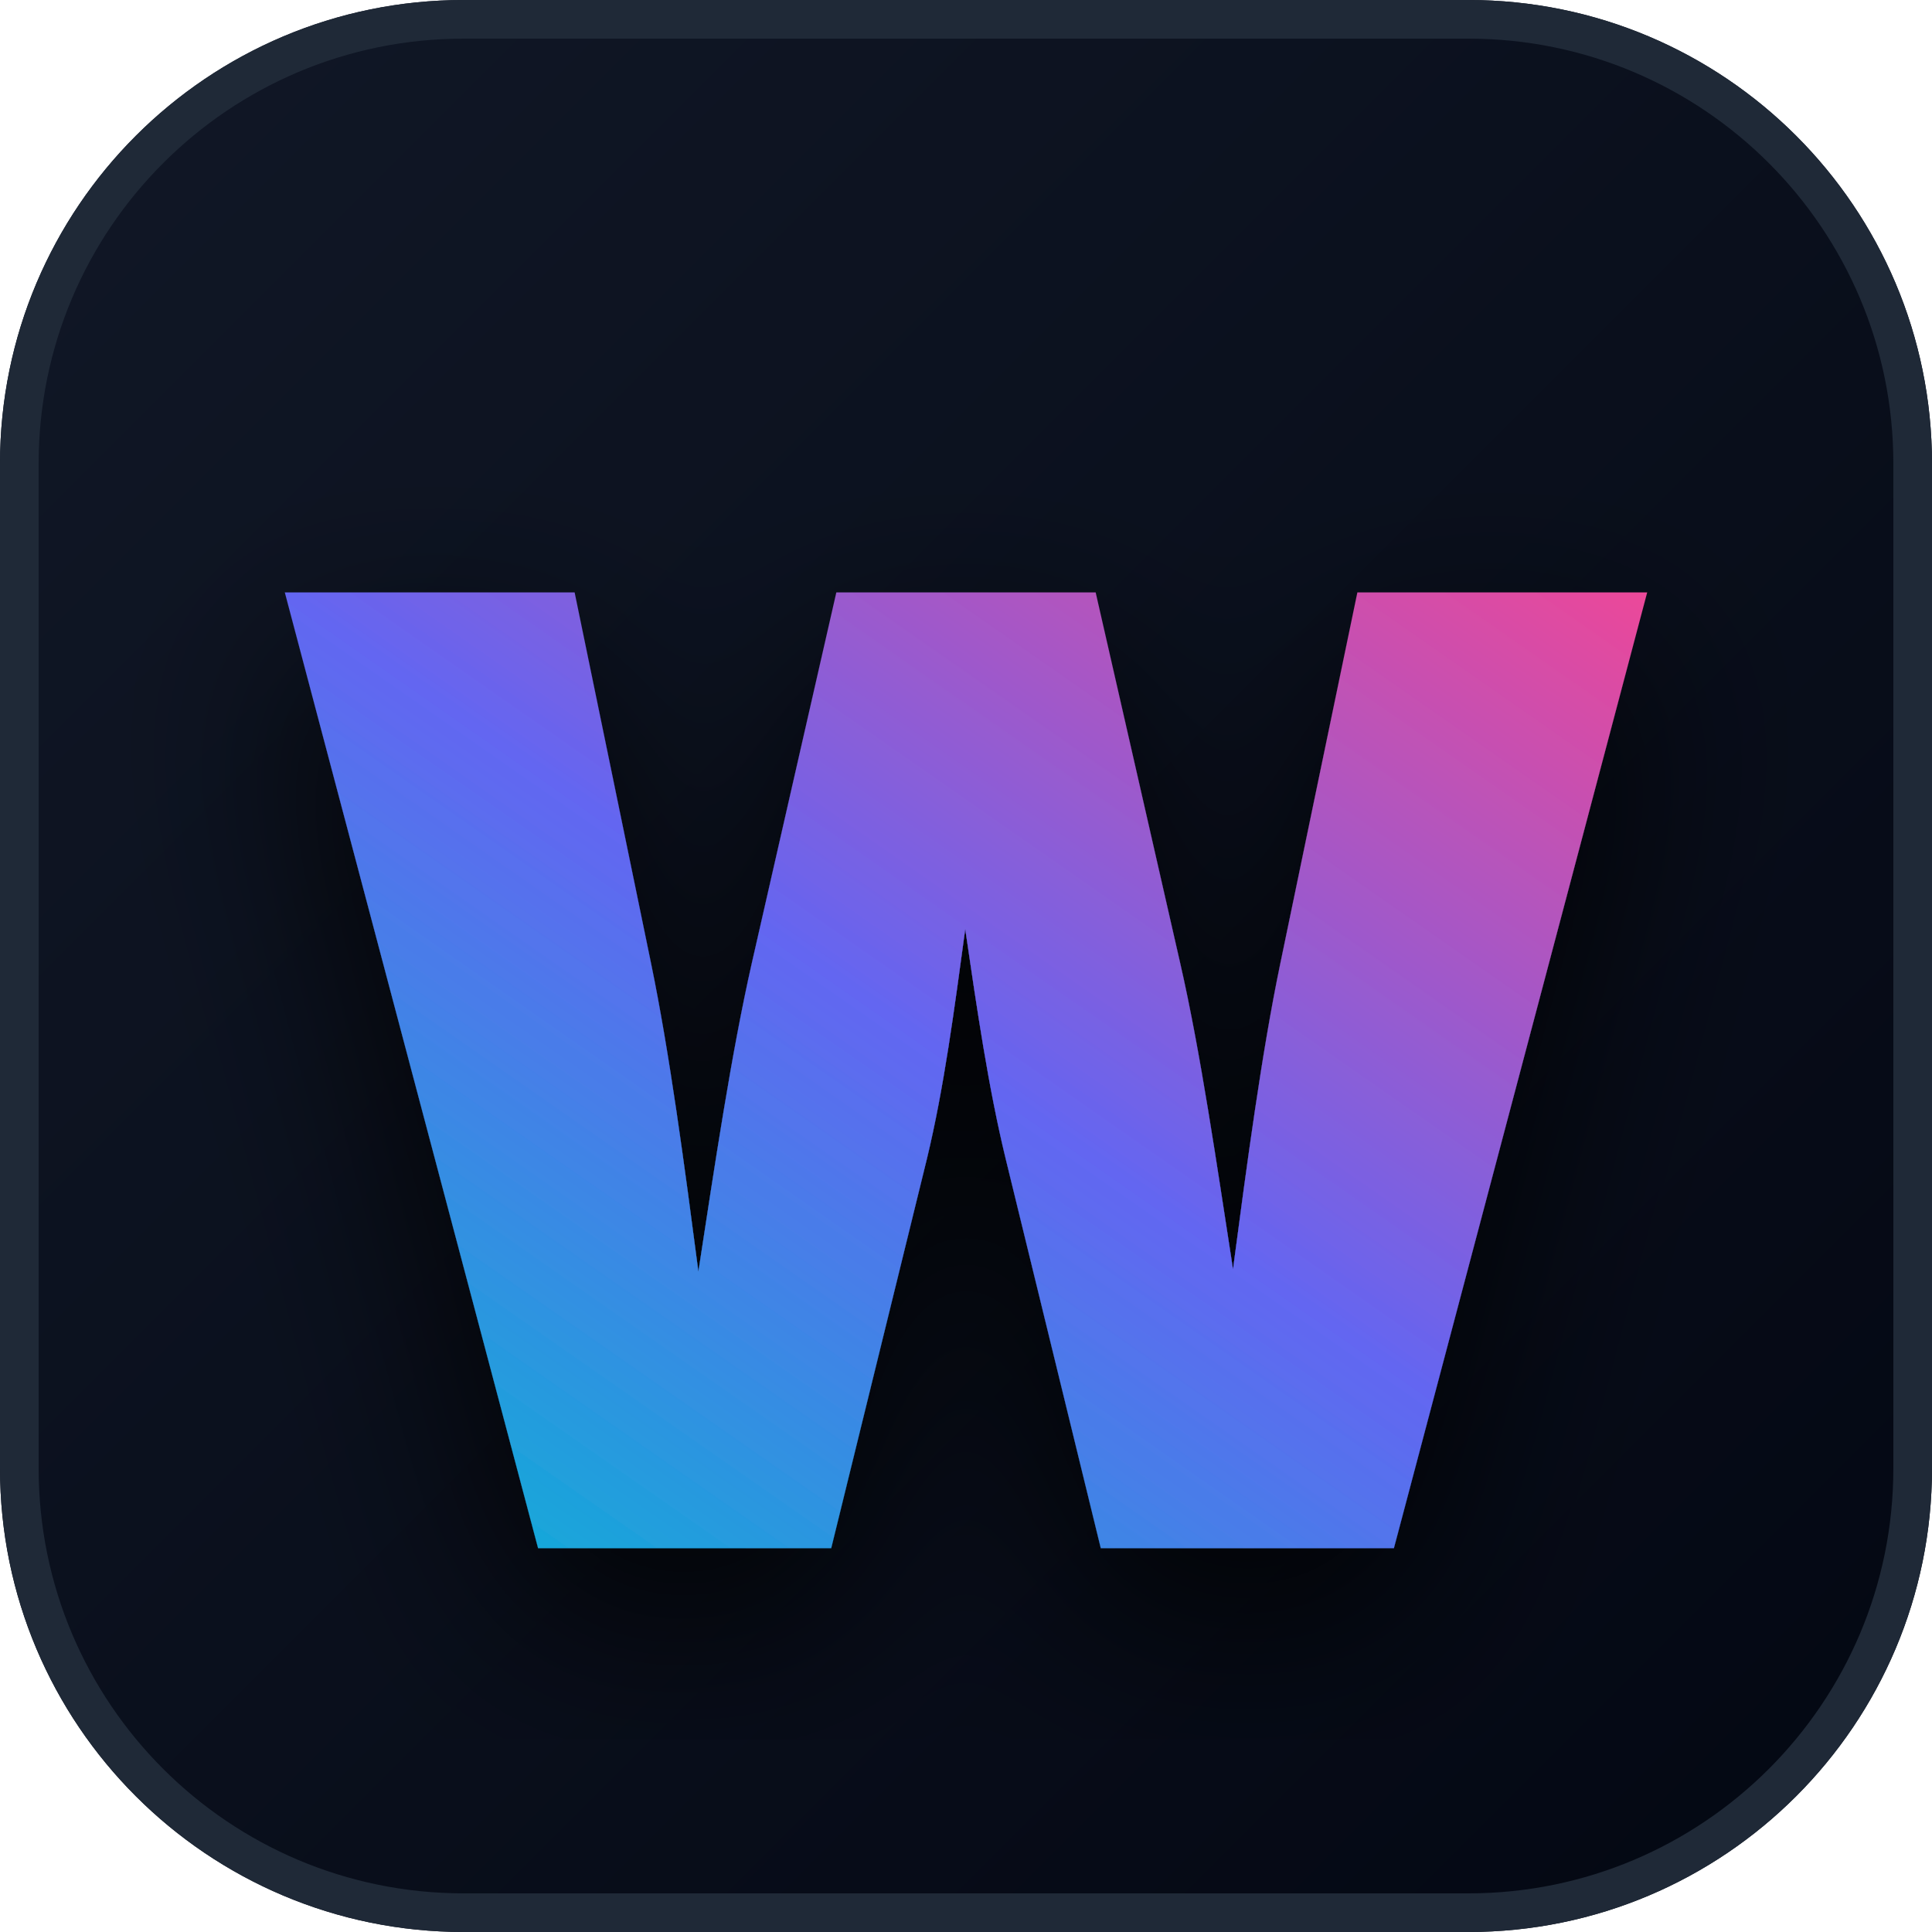
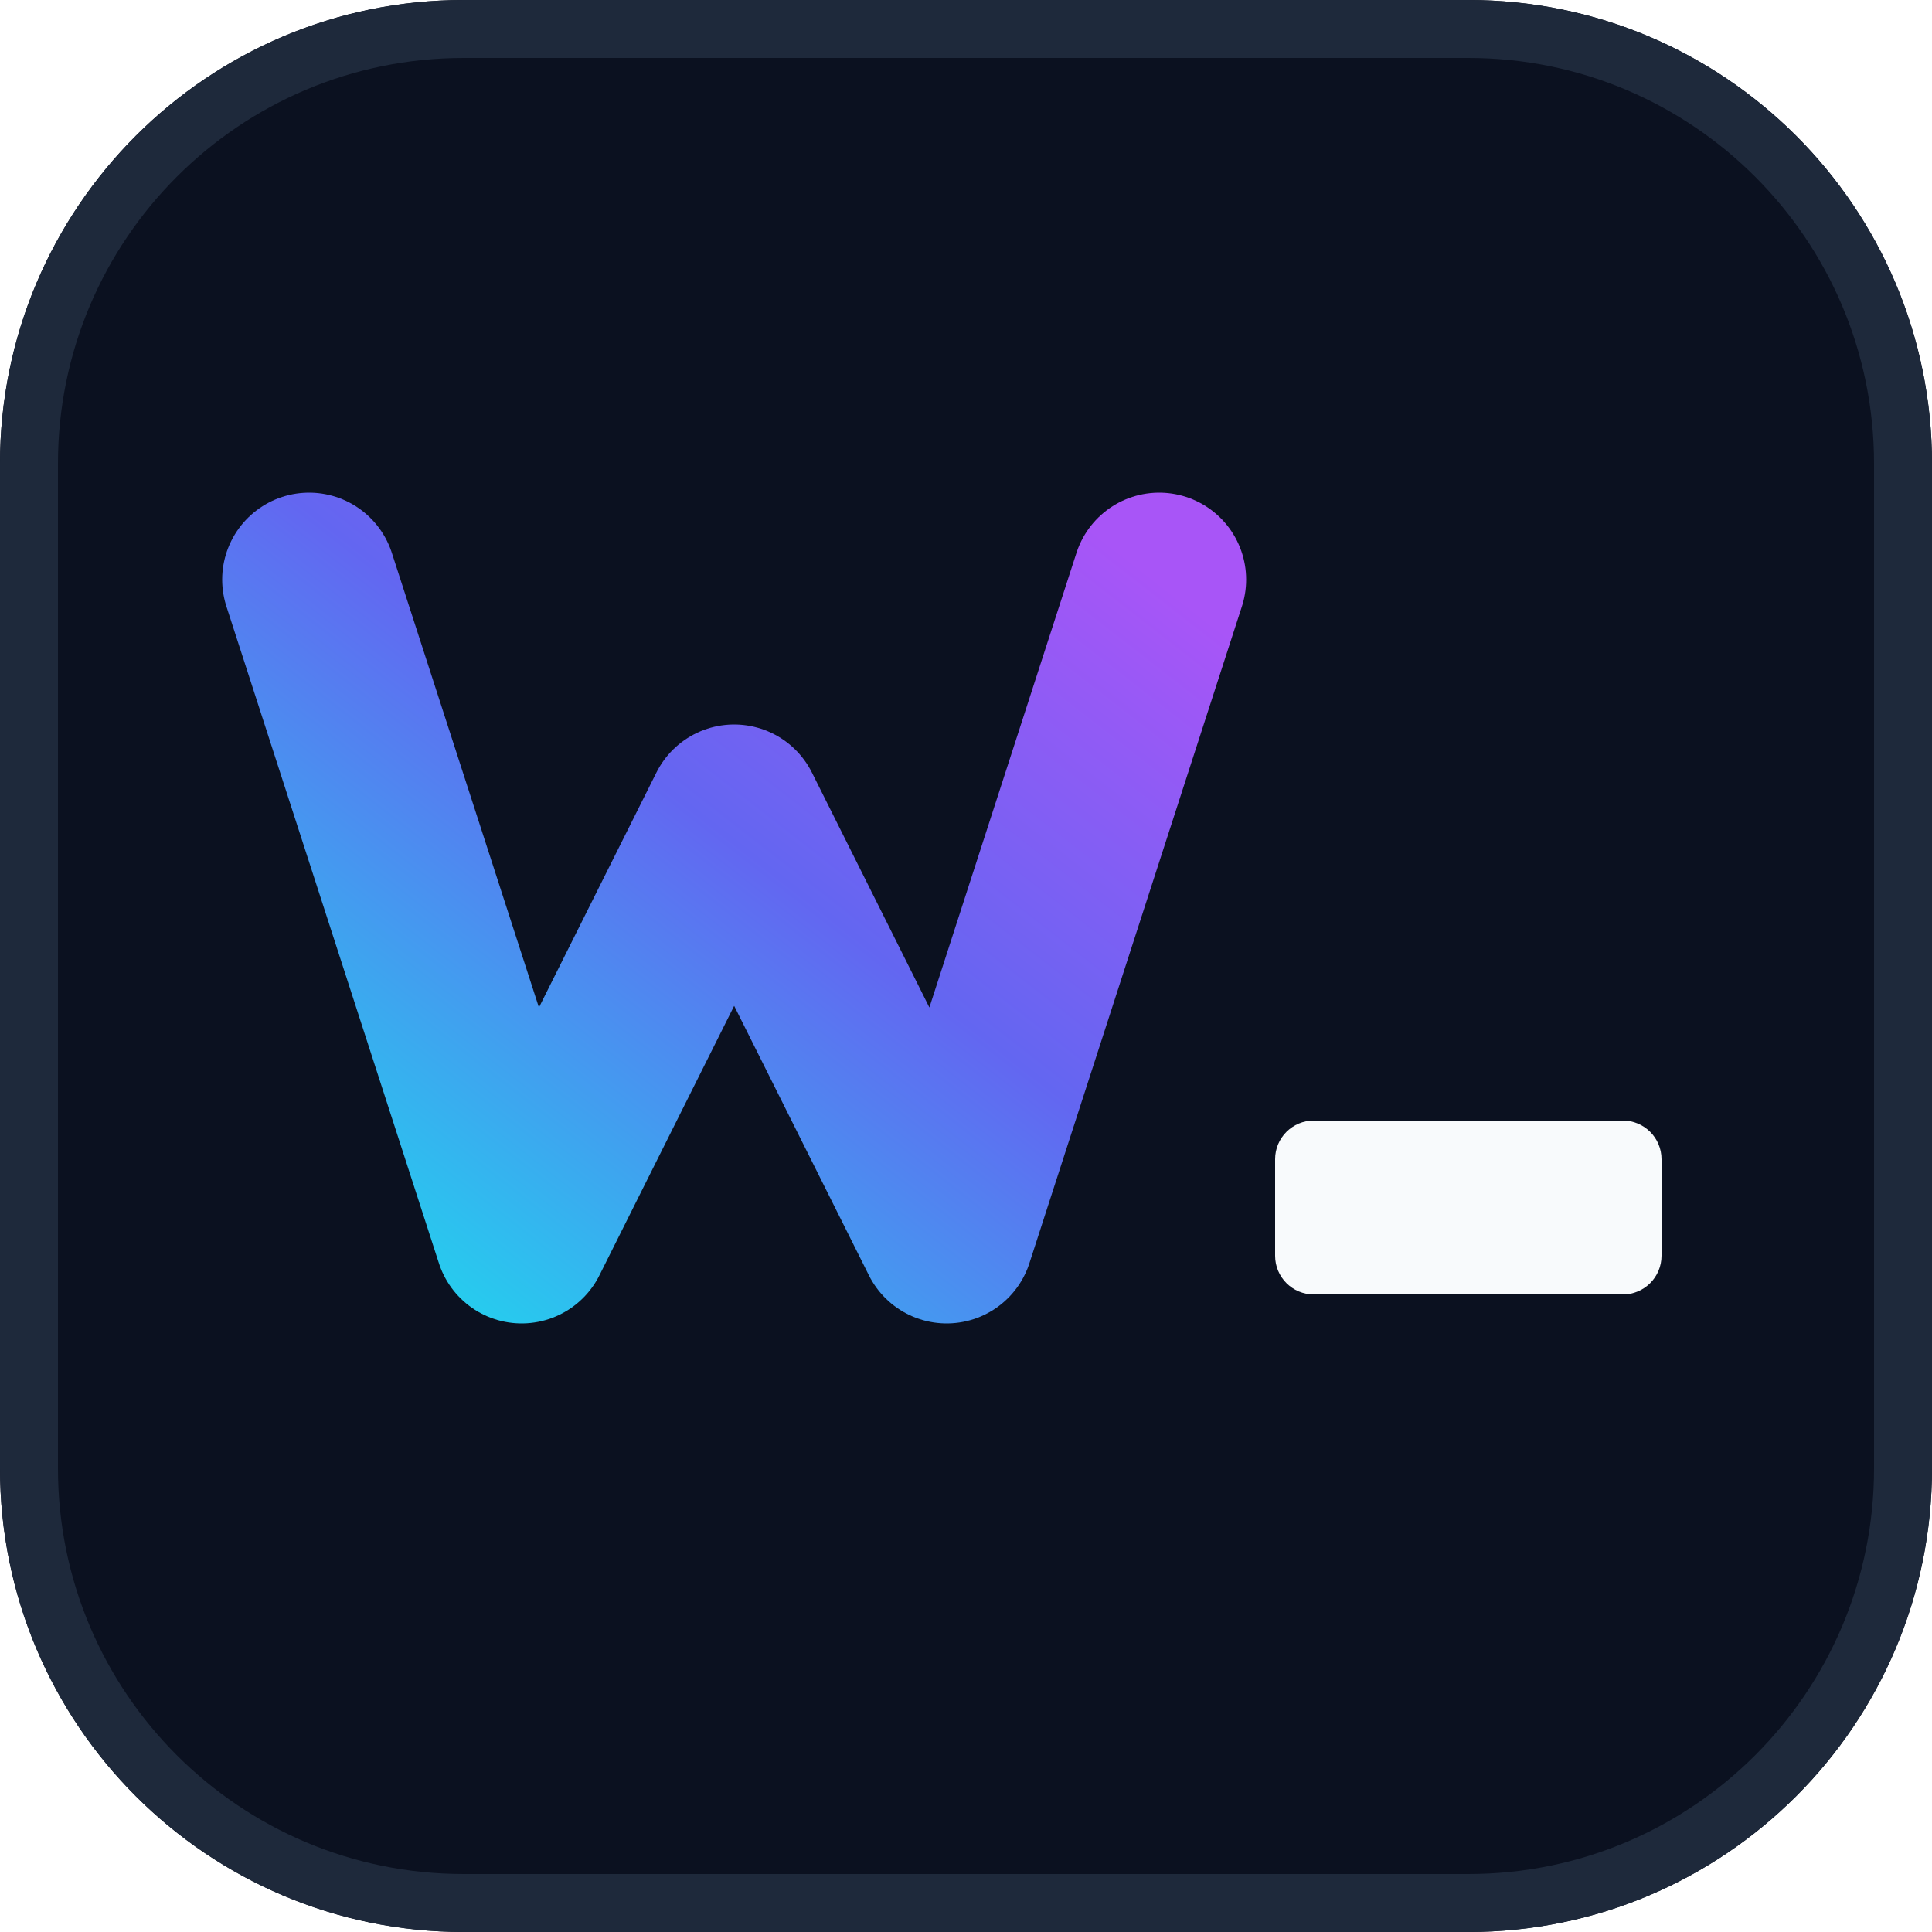
<svg xmlns="http://www.w3.org/2000/svg" viewBox="0 0 100 100">
  <defs>
-     <linearGradient id="bg" x1="0%" y1="0%" x2="100%" y2="100%">
-       <stop offset="0%" stop-color="#111827" />
-       <stop offset="100%" stop-color="#030712" />
+     <linearGradient id="g" x1="0" y1="1" x2="1" y2="0">
+       <stop offset="0" stop-color="#22d3ee" />
+       <stop offset=".55" stop-color="#6366f1" />
+       <stop offset="1" stop-color="#a855f7" />
    </linearGradient>
-     <linearGradient id="w-grad" x1="0%" y1="100%" x2="100%" y2="0%">
-       <stop offset="0%" stop-color="#06b6d4" />
-       <stop offset="50%" stop-color="#6366f1" />
-       <stop offset="100%" stop-color="#ec4899" />
-     </linearGradient>
-     <filter id="shadow" x="-20%" y="-20%" width="140%" height="140%">
-       <feDropShadow dx="0" dy="4" stdDeviation="5" flood-color="#000000" flood-opacity="0.8" />
-     </filter>
  </defs>
-   <rect width="100" height="100" rx="24" fill="url(#bg)" />
-   <rect width="98" height="98" x="1" y="1" rx="23" fill="none" stroke="#1f2937" stroke-width="2" />
-   <text x="50%" y="54%" dominant-baseline="middle" text-anchor="middle" font-family="system-ui, -apple-system, sans-serif" font-weight="900" font-size="68" fill="url(#w-grad)" filter="url(#shadow)">
-     W
-   </text>
+   <rect width="100" height="100" rx="24" fill="#0b1120" />
+   <rect x="1.5" y="1.5" width="97" height="97" rx="22.5" fill="none" stroke="#1e293b" stroke-width="3" />
+   <path d="M16 30 L27 64 L38 42 L49 64 L60 30" fill="none" stroke="url(#g)" stroke-width="9" stroke-linecap="round" stroke-linejoin="round" />
+   <rect x="66" y="58" width="20" height="9" rx="2" fill="#f8fafc" />
</svg>
